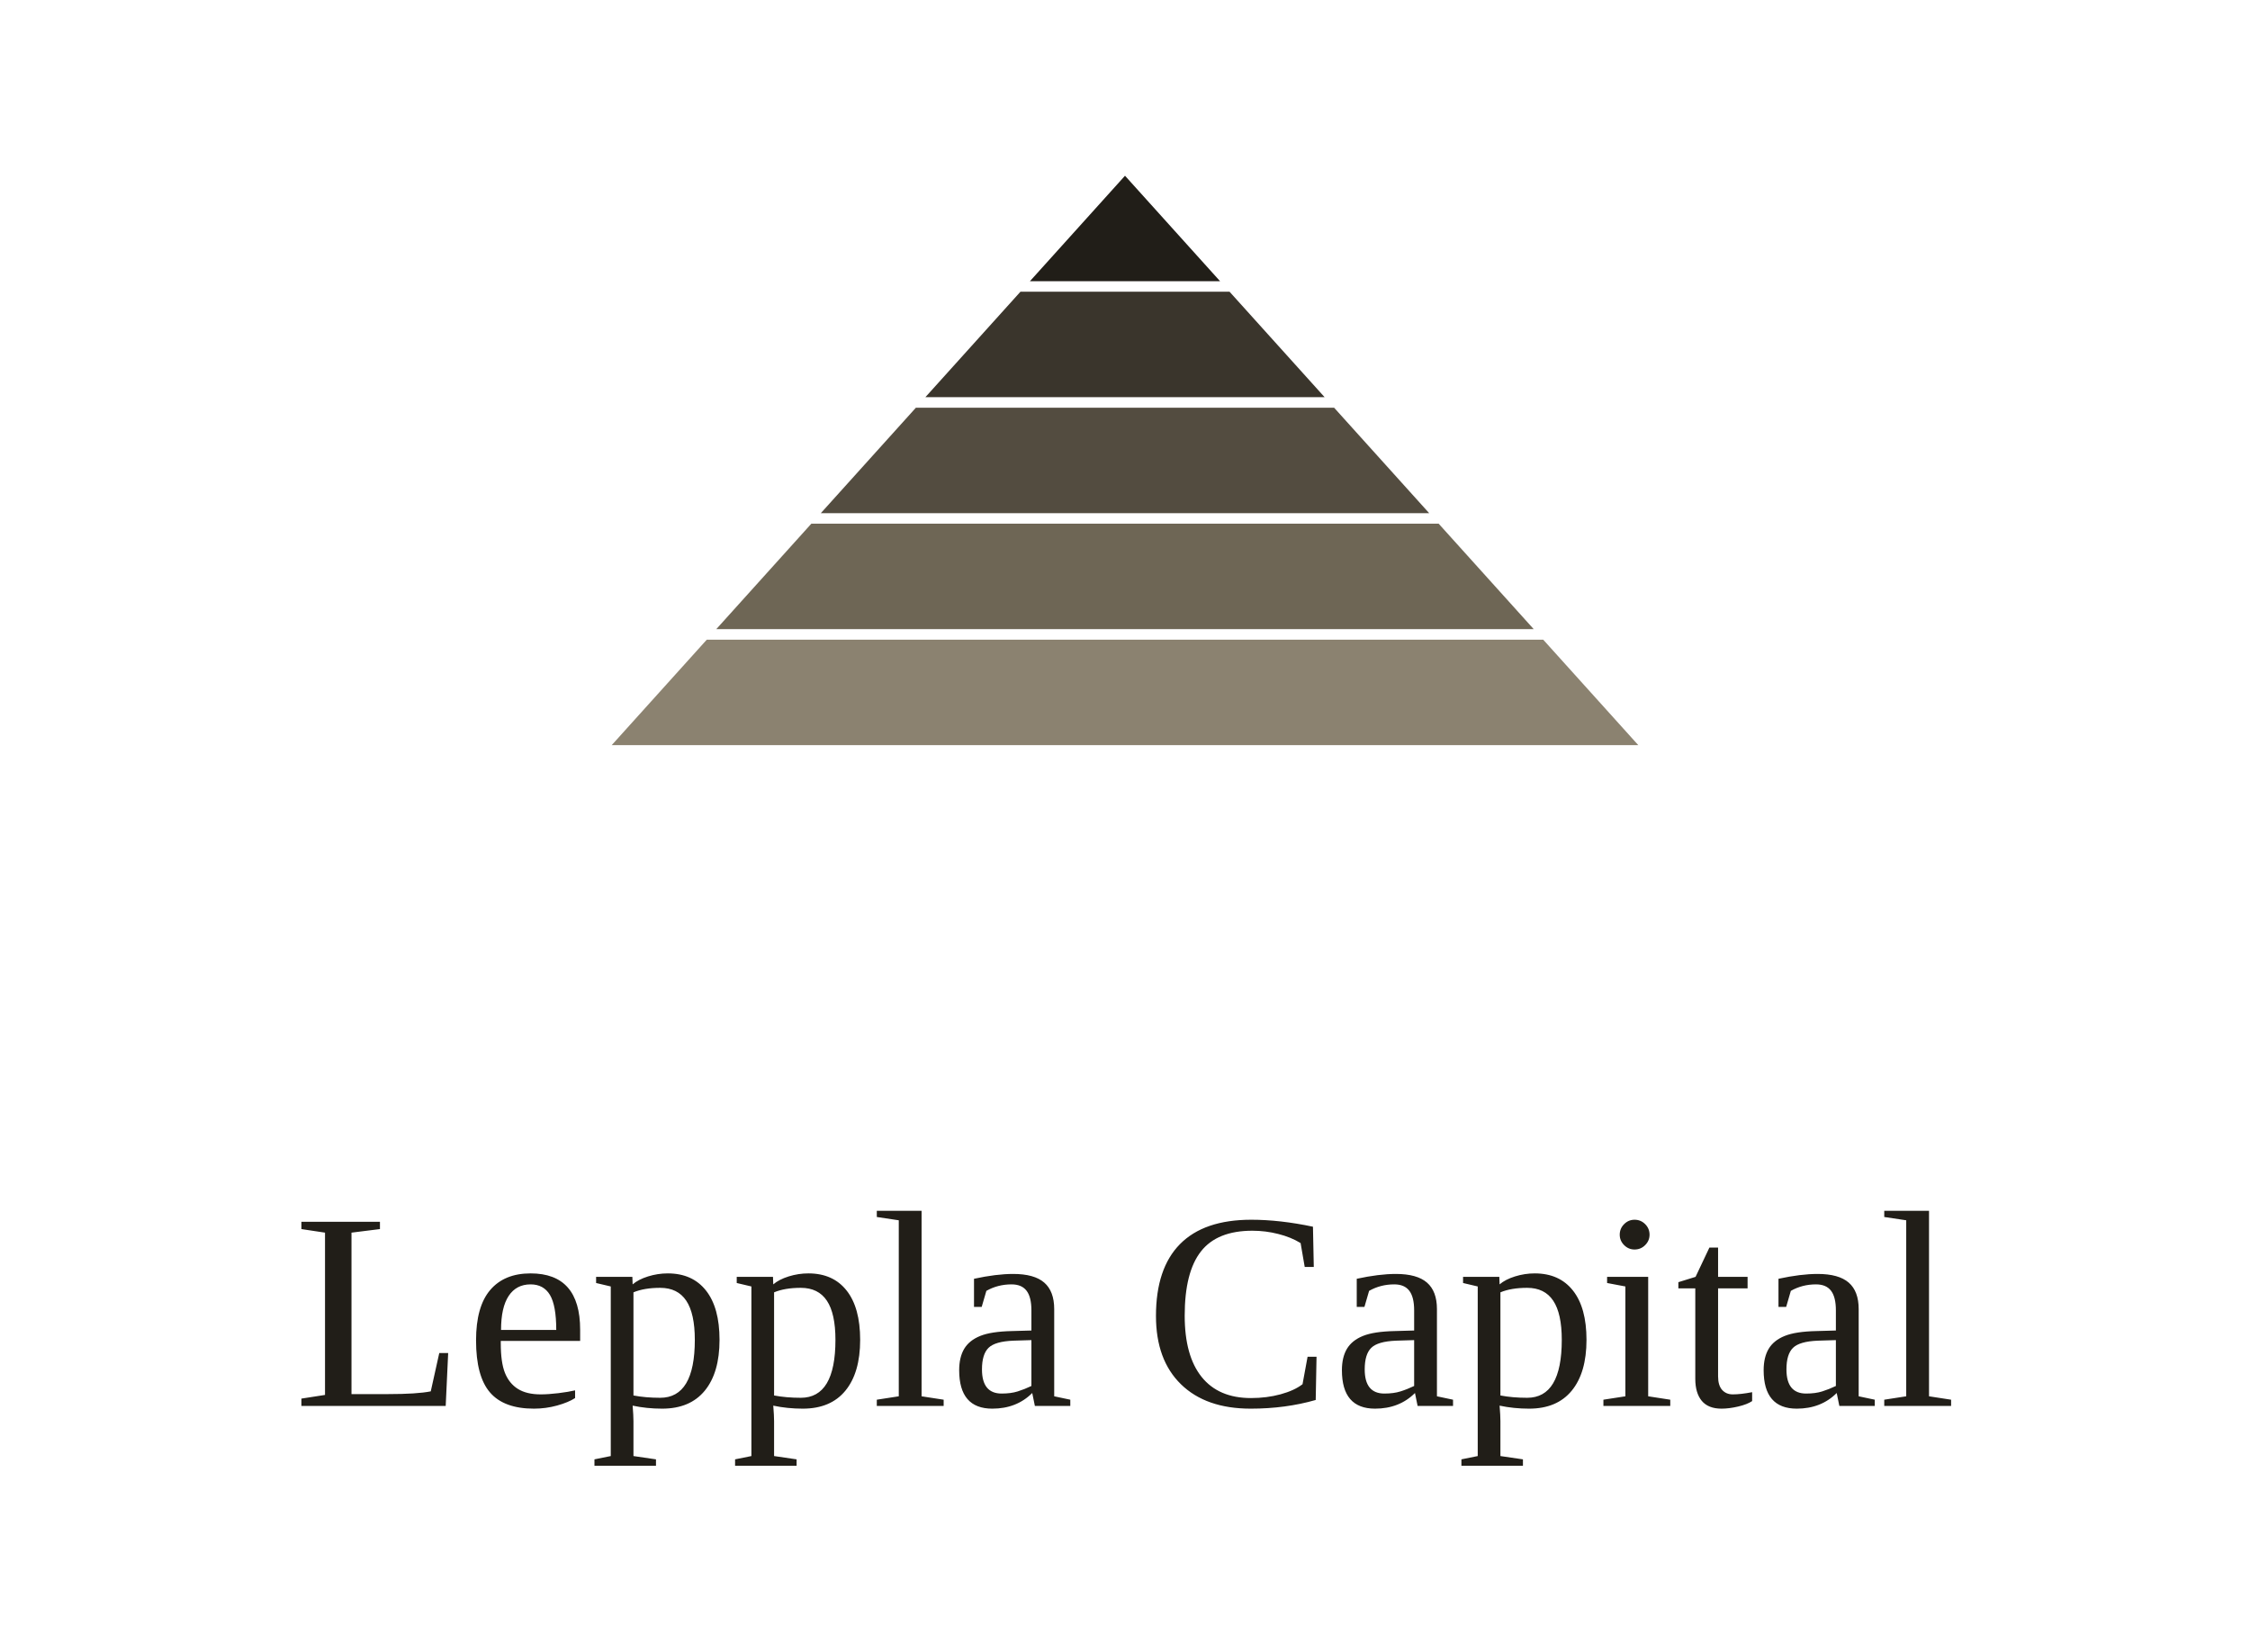
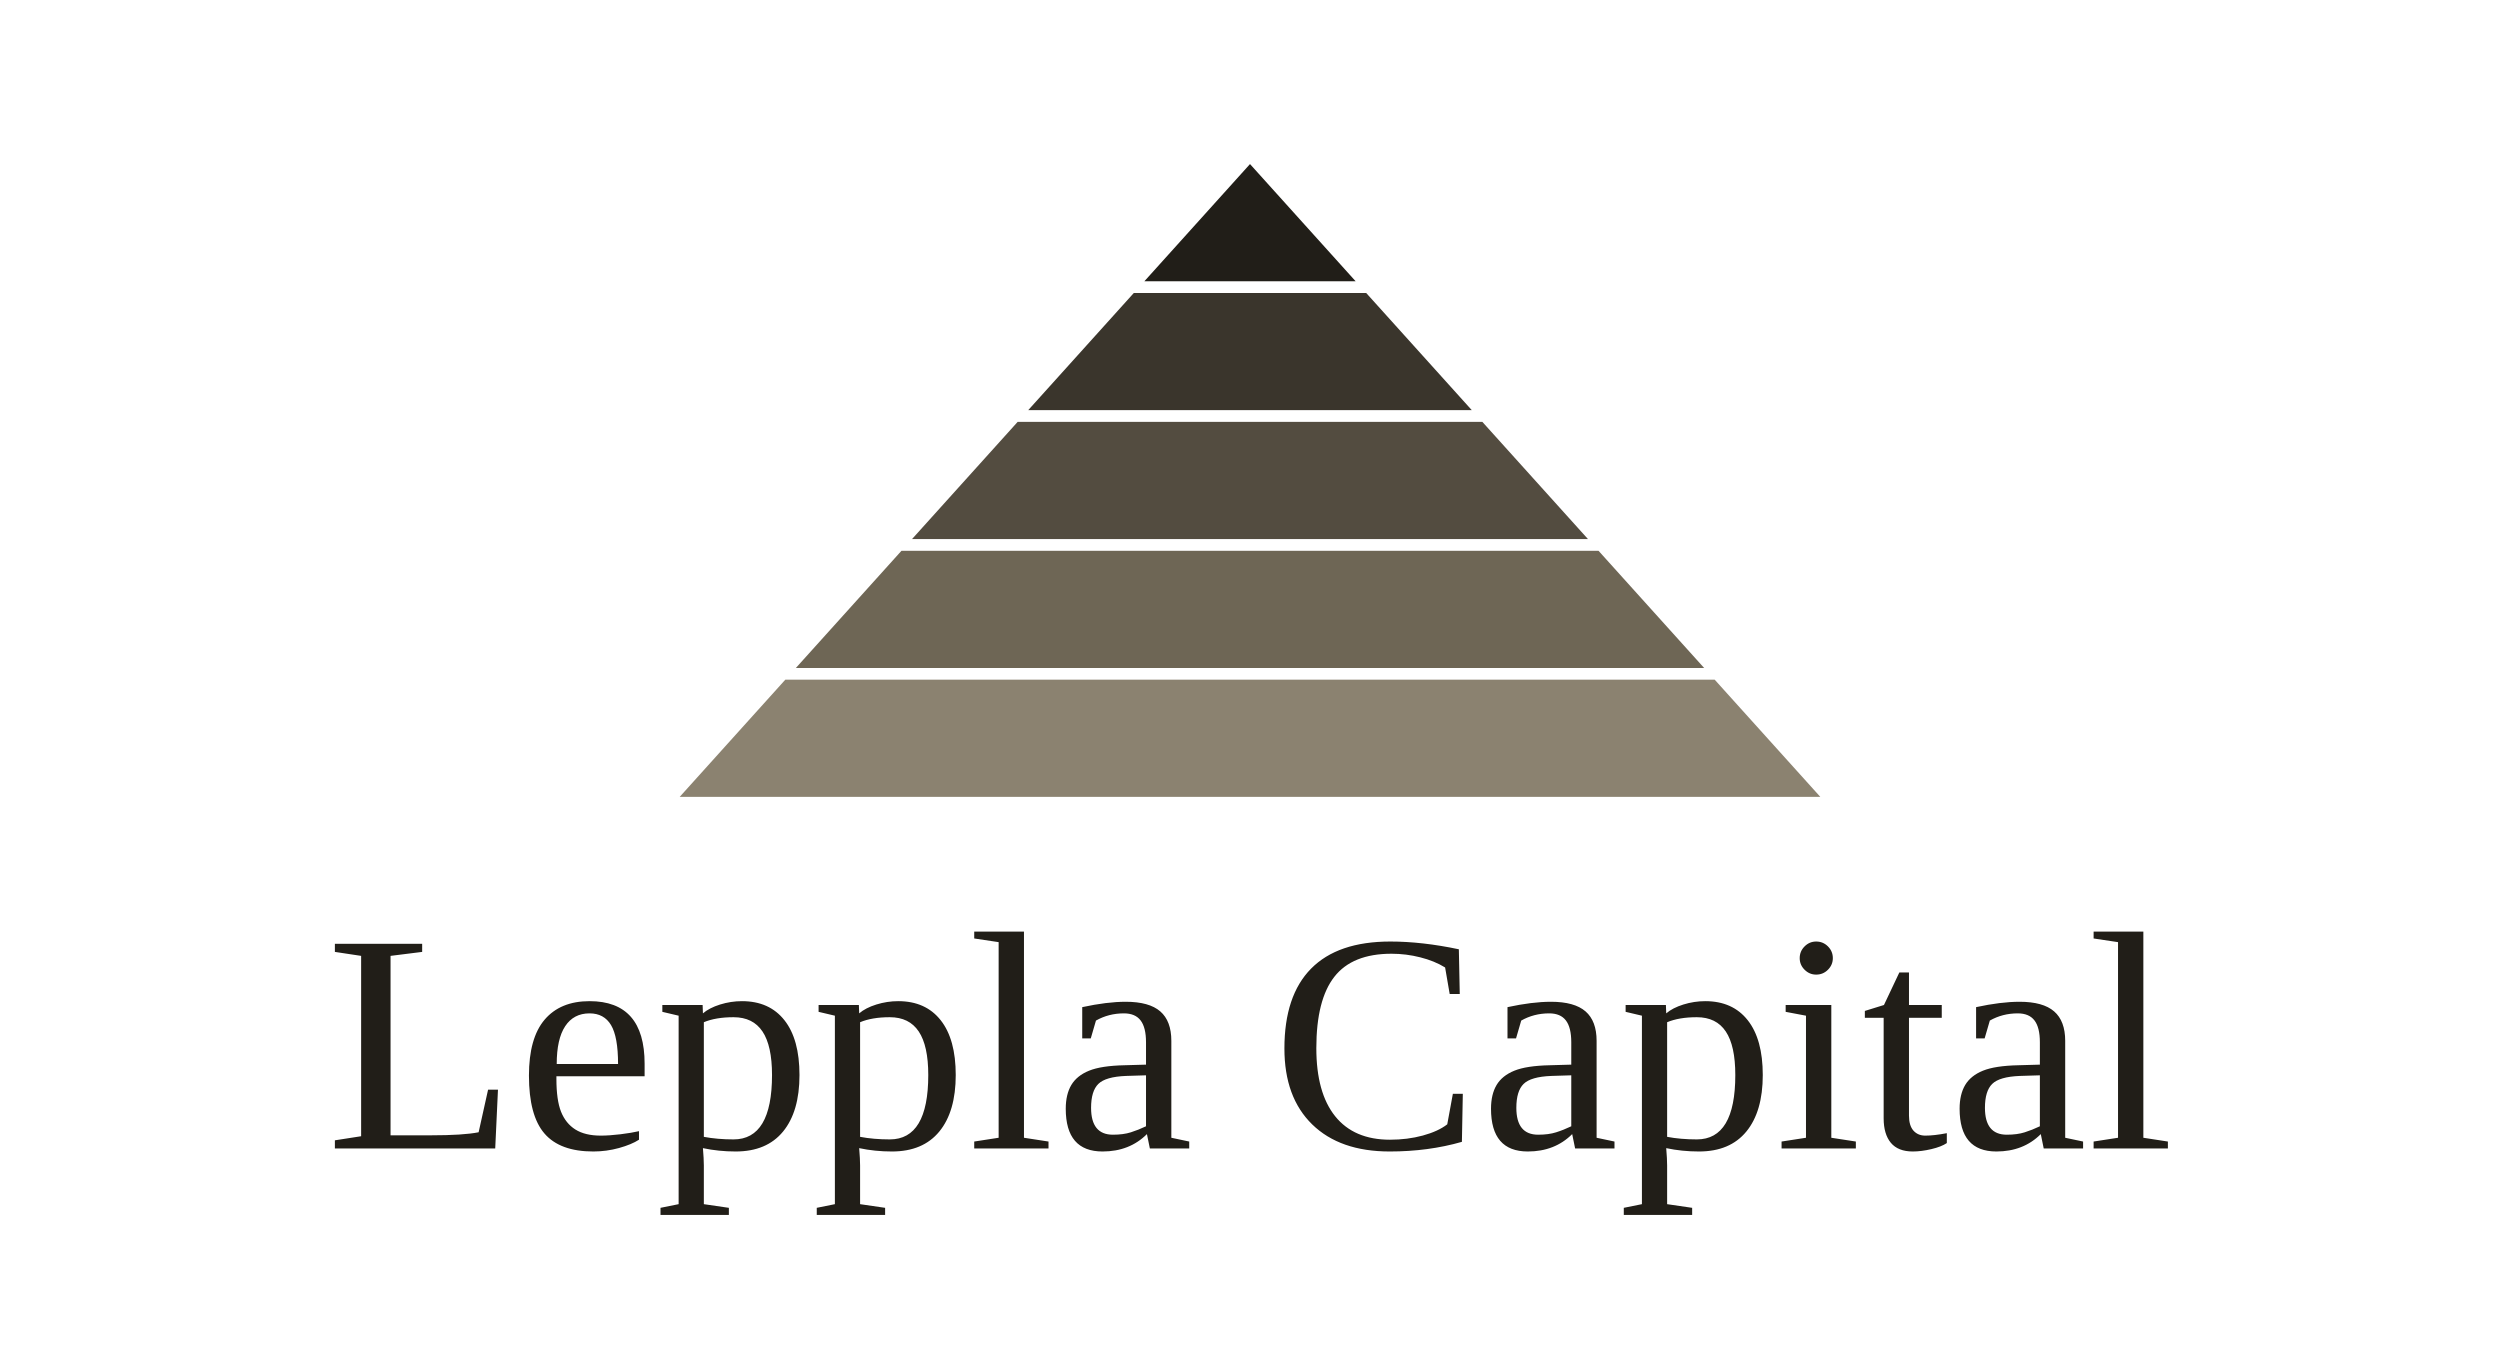
- <svg xmlns="http://www.w3.org/2000/svg" viewBox="0 0 640 470" width="640" height="470" role="img" aria-label="Leppla Capital">
+ <svg xmlns="http://www.w3.org/2000/svg" viewBox="0 0 640 346" width="640" height="346" role="img" aria-label="Leppla Capital">
  <defs>
    <clipPath id="strataLockup">
      <polygon points="150,4 296,166 4,166" />
    </clipPath>
  </defs>
-   <g transform="translate(170,46)">
+   <g transform="translate(170,38)">
    <g clip-path="url(#strataLockup)">
      <rect x="0" y="136" width="300" height="30" fill="#8B8270" />
      <rect x="0" y="103" width="300" height="30" fill="#6E6655" />
      <rect x="0" y="70" width="300" height="30" fill="#534C40" />
      <rect x="0" y="37" width="300" height="30" fill="#3A352C" />
      <rect x="0" y="4" width="300" height="30" fill="#211E18" />
    </g>
  </g>
-   <text x="320" y="400" text-anchor="middle" font-family="'Newsreader', Georgia, 'Times New Roman', serif" font-size="80" font-weight="500" fill="#211E18">Leppla Capital</text>
+   <text x="320" y="294" text-anchor="middle" font-family="'Newsreader', Georgia, 'Times New Roman', serif" font-size="80" font-weight="500" fill="#211E18">Leppla Capital</text>
</svg>
